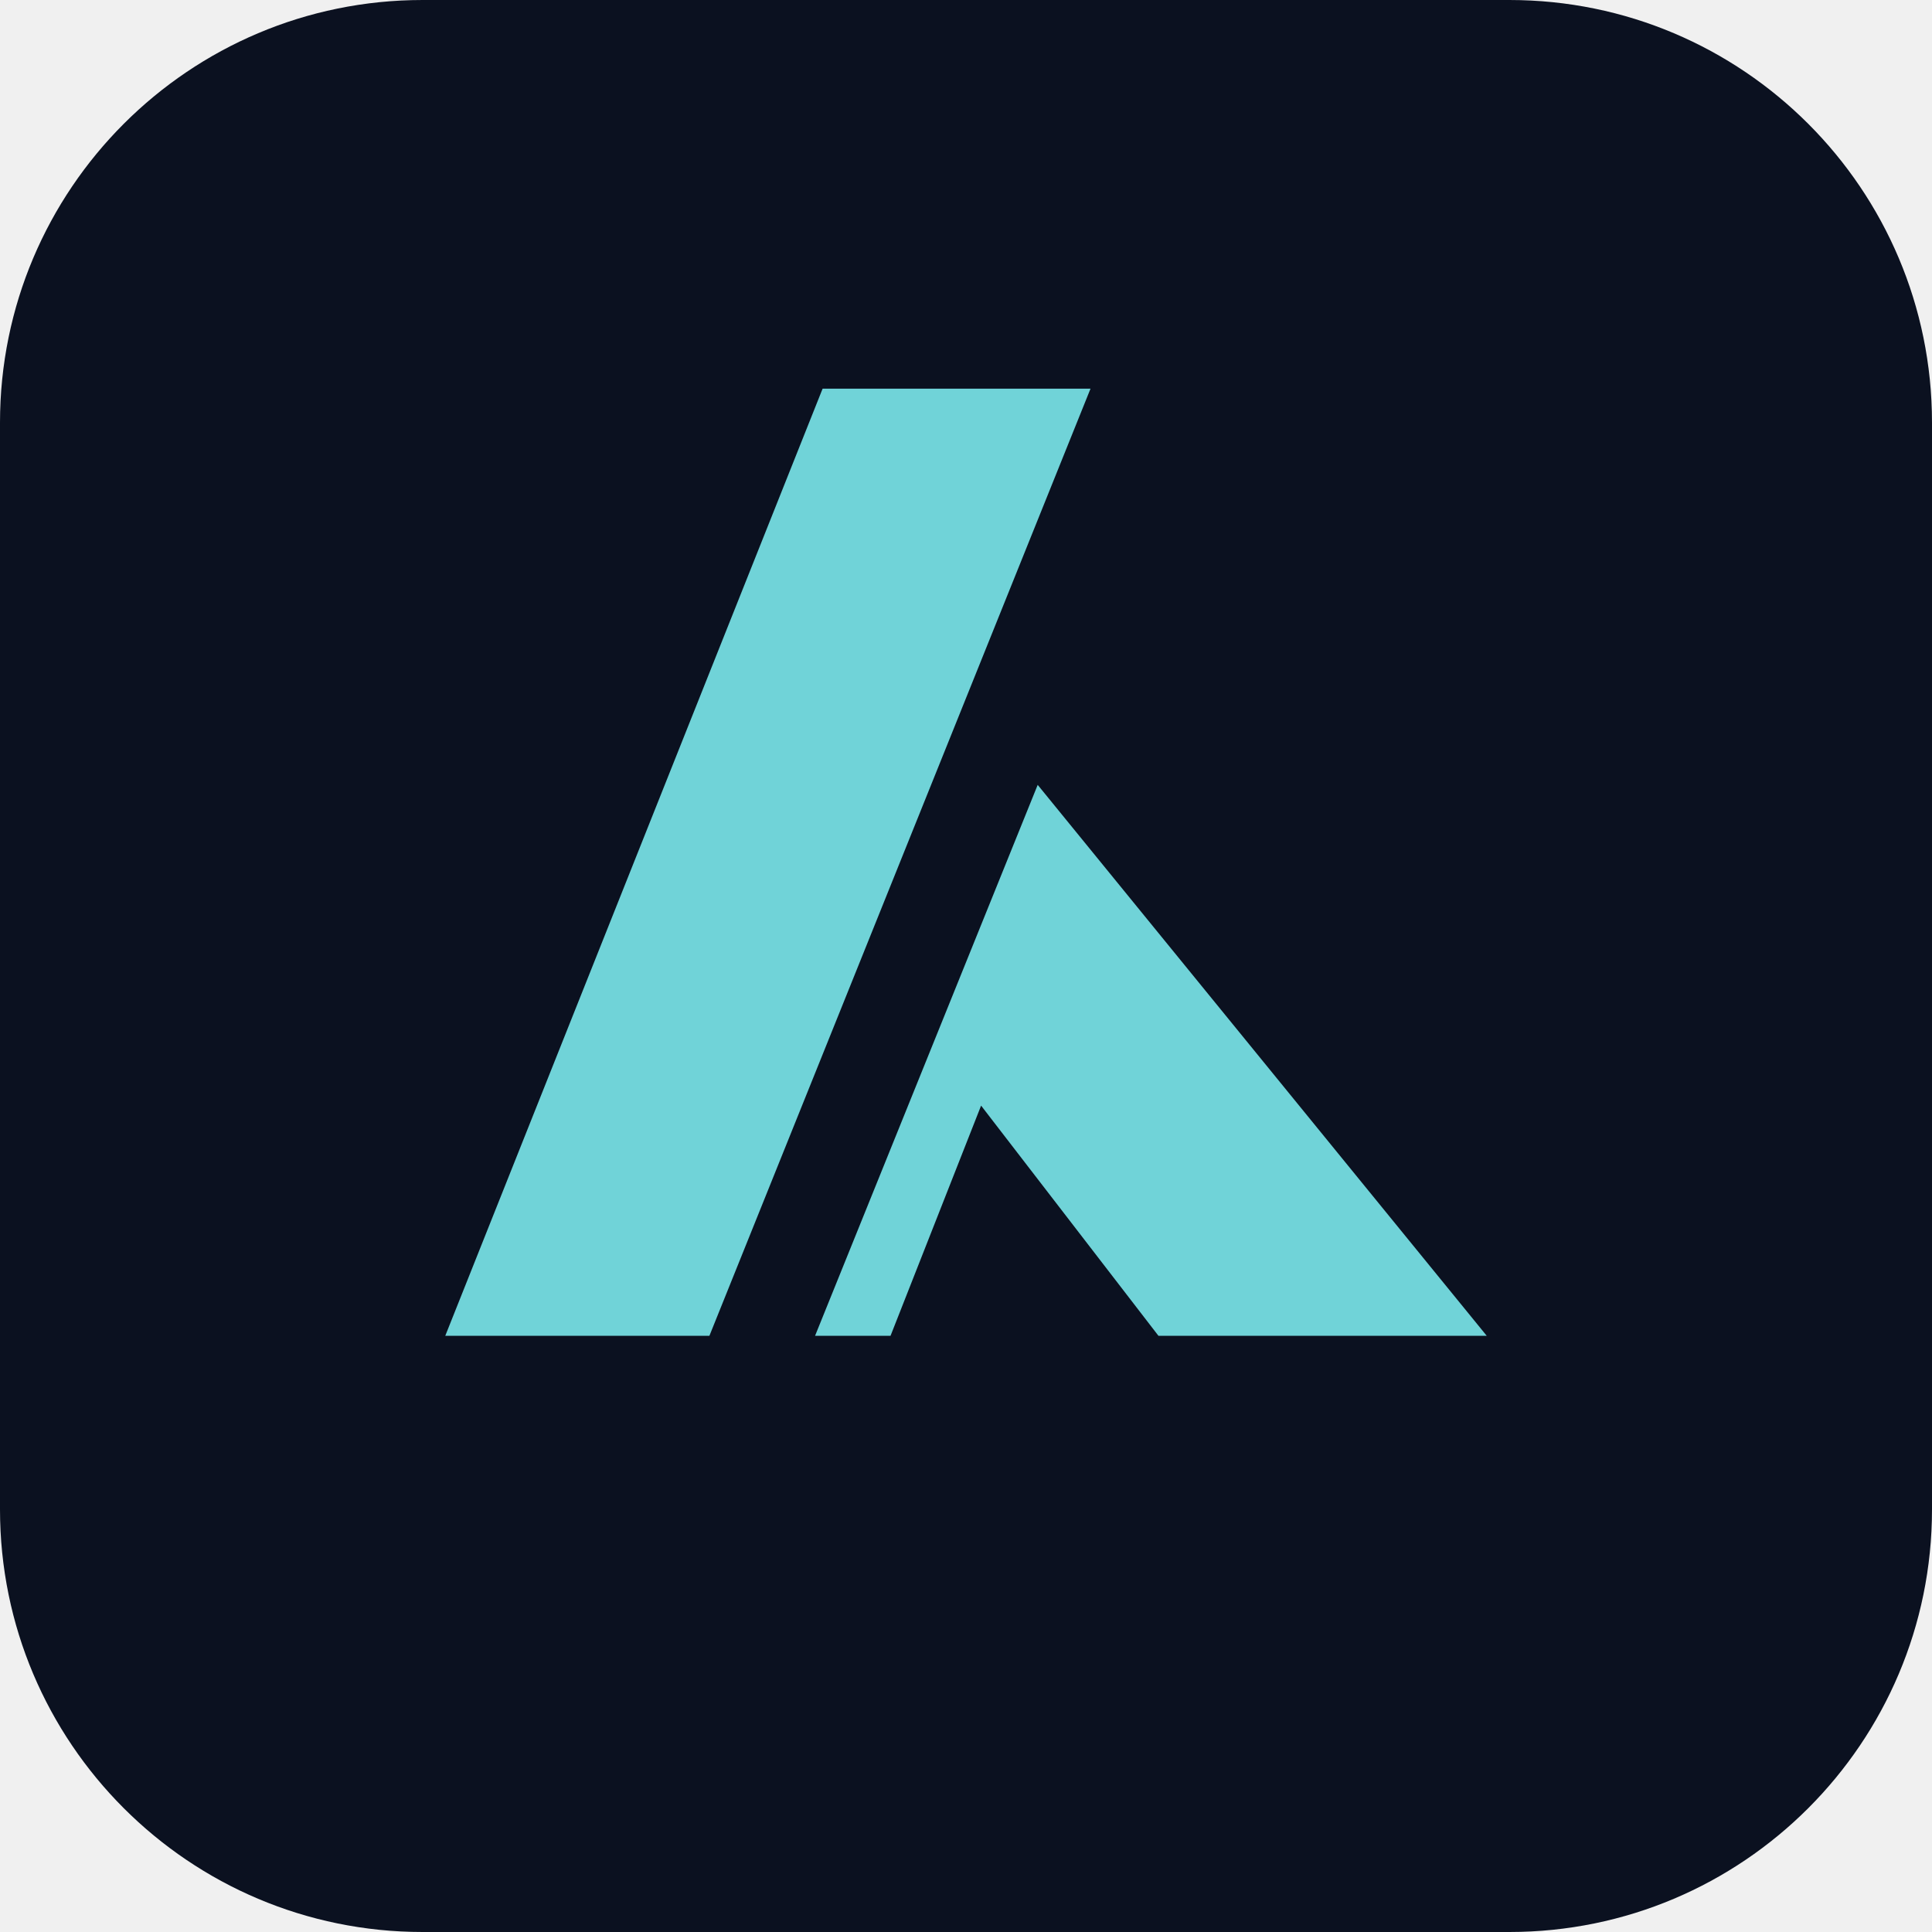
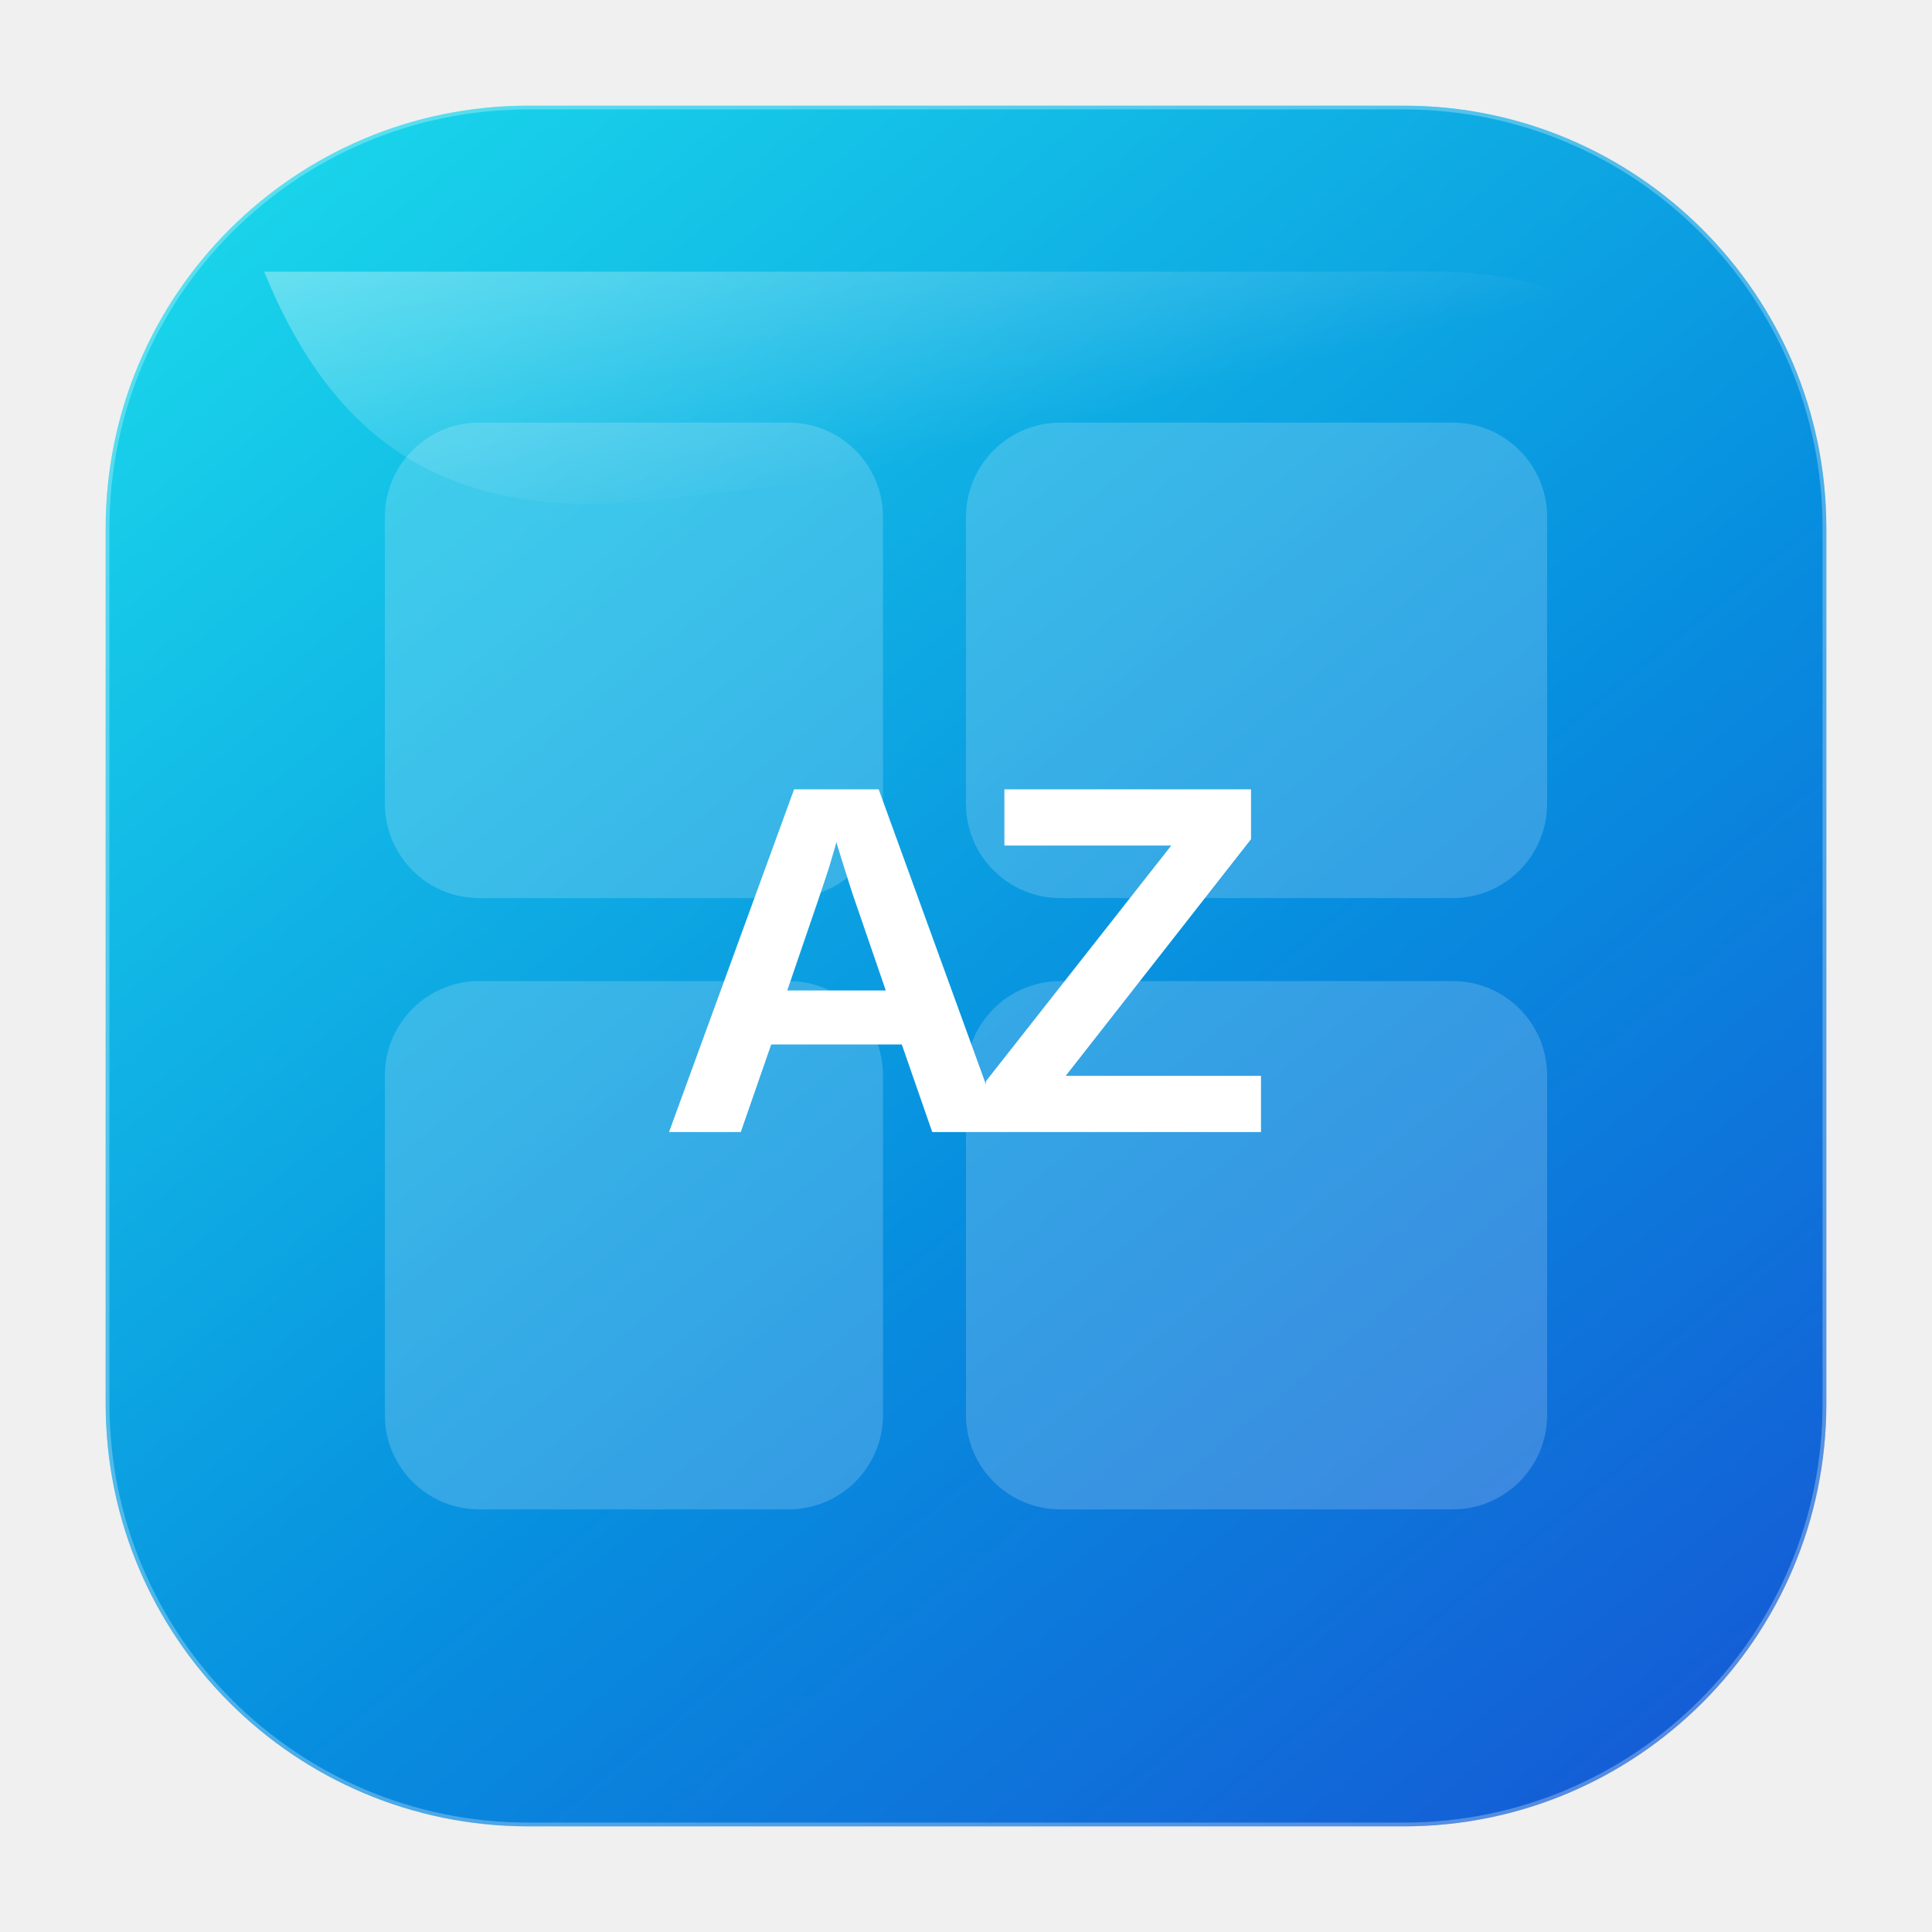
<svg xmlns="http://www.w3.org/2000/svg" viewBox="0 0 512 512">
-   <rect width="512" height="512" rx="112" fill="#0b1120" />
-   <path d="M118 354 218 103h71L188 354h-70Zm98 0 59-146 119 146h-87l-47-61-24 61h-20Z" fill="#70d3d8" />
+   <defs>
+     <linearGradient id="g" x1="80" y1="42" x2="430" y2="470" gradientUnits="userSpaceOnUse">
+       <stop stop-color="#19d4ea" />
+       <stop offset=".58" stop-color="#078fdf" />
+       <stop offset="1" stop-color="#145ed6" />
+     </linearGradient>
+     <linearGradient id="shine" x1="0" y1="0" x2="1" y2="1">
+       <stop stop-color="#fff" stop-opacity=".34" />
+       <stop offset=".5" stop-color="#fff" stop-opacity="0" />
+     </linearGradient>
+   </defs>
+   <rect x="28" y="28" width="456" height="456" rx="112" fill="url(#g)" />
+   <rect x="28.5" y="28.5" width="455" height="455" rx="111.5" fill="none" stroke="#fff" stroke-opacity=".28" />
+   <path d="M70 72h310c60 0 62 38 62 74v20c-74-34-162-48-264-34C118 140 88 116 70 72Z" fill="url(#shine)" />
+   <g opacity=".18" fill="#fff">
+     <rect x="102" y="112" width="132" height="126" rx="25" />
+     <rect x="256" y="112" width="154" height="126" rx="25" />
+     <rect x="102" y="260" width="132" height="140" rx="25" />
+     <rect x="256" y="260" width="154" height="140" rx="25" />
+   </g>
+   <text x="256" y="300" text-anchor="middle" font-family="Segoe UI,Arial,sans-serif" font-size="132" font-weight="800" letter-spacing="-12" fill="#fff">AZ</text>
</svg>
